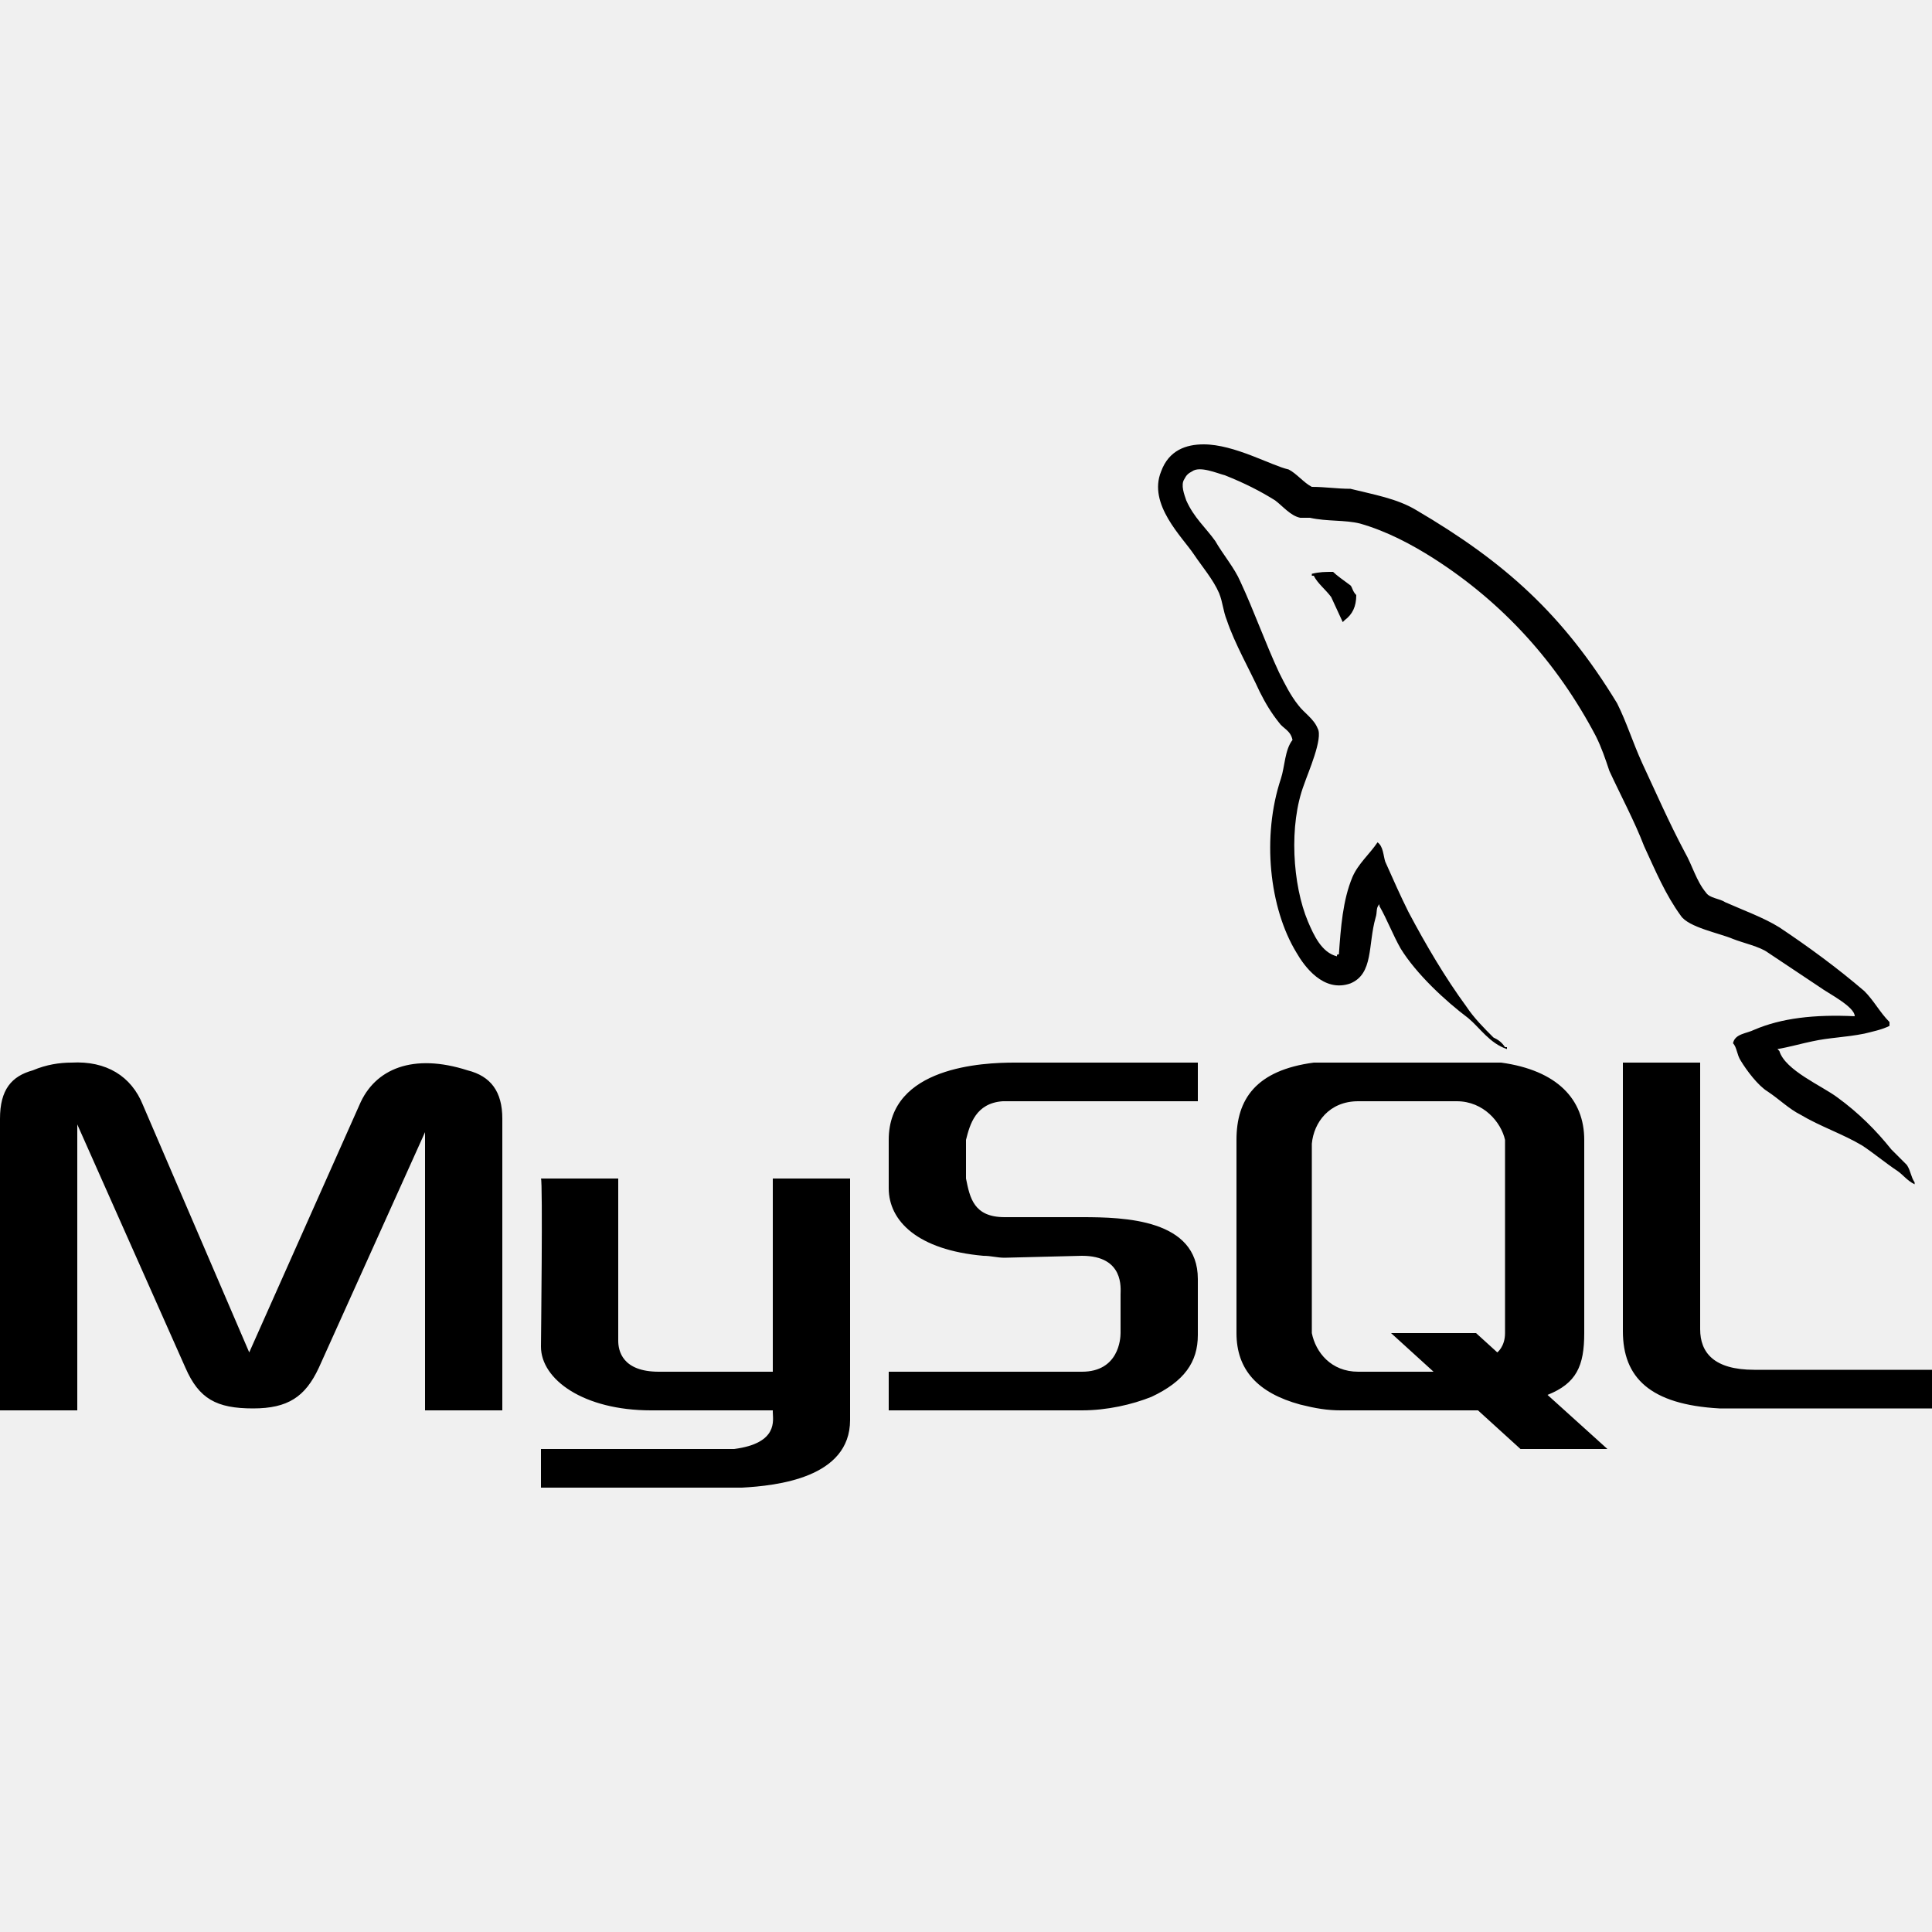
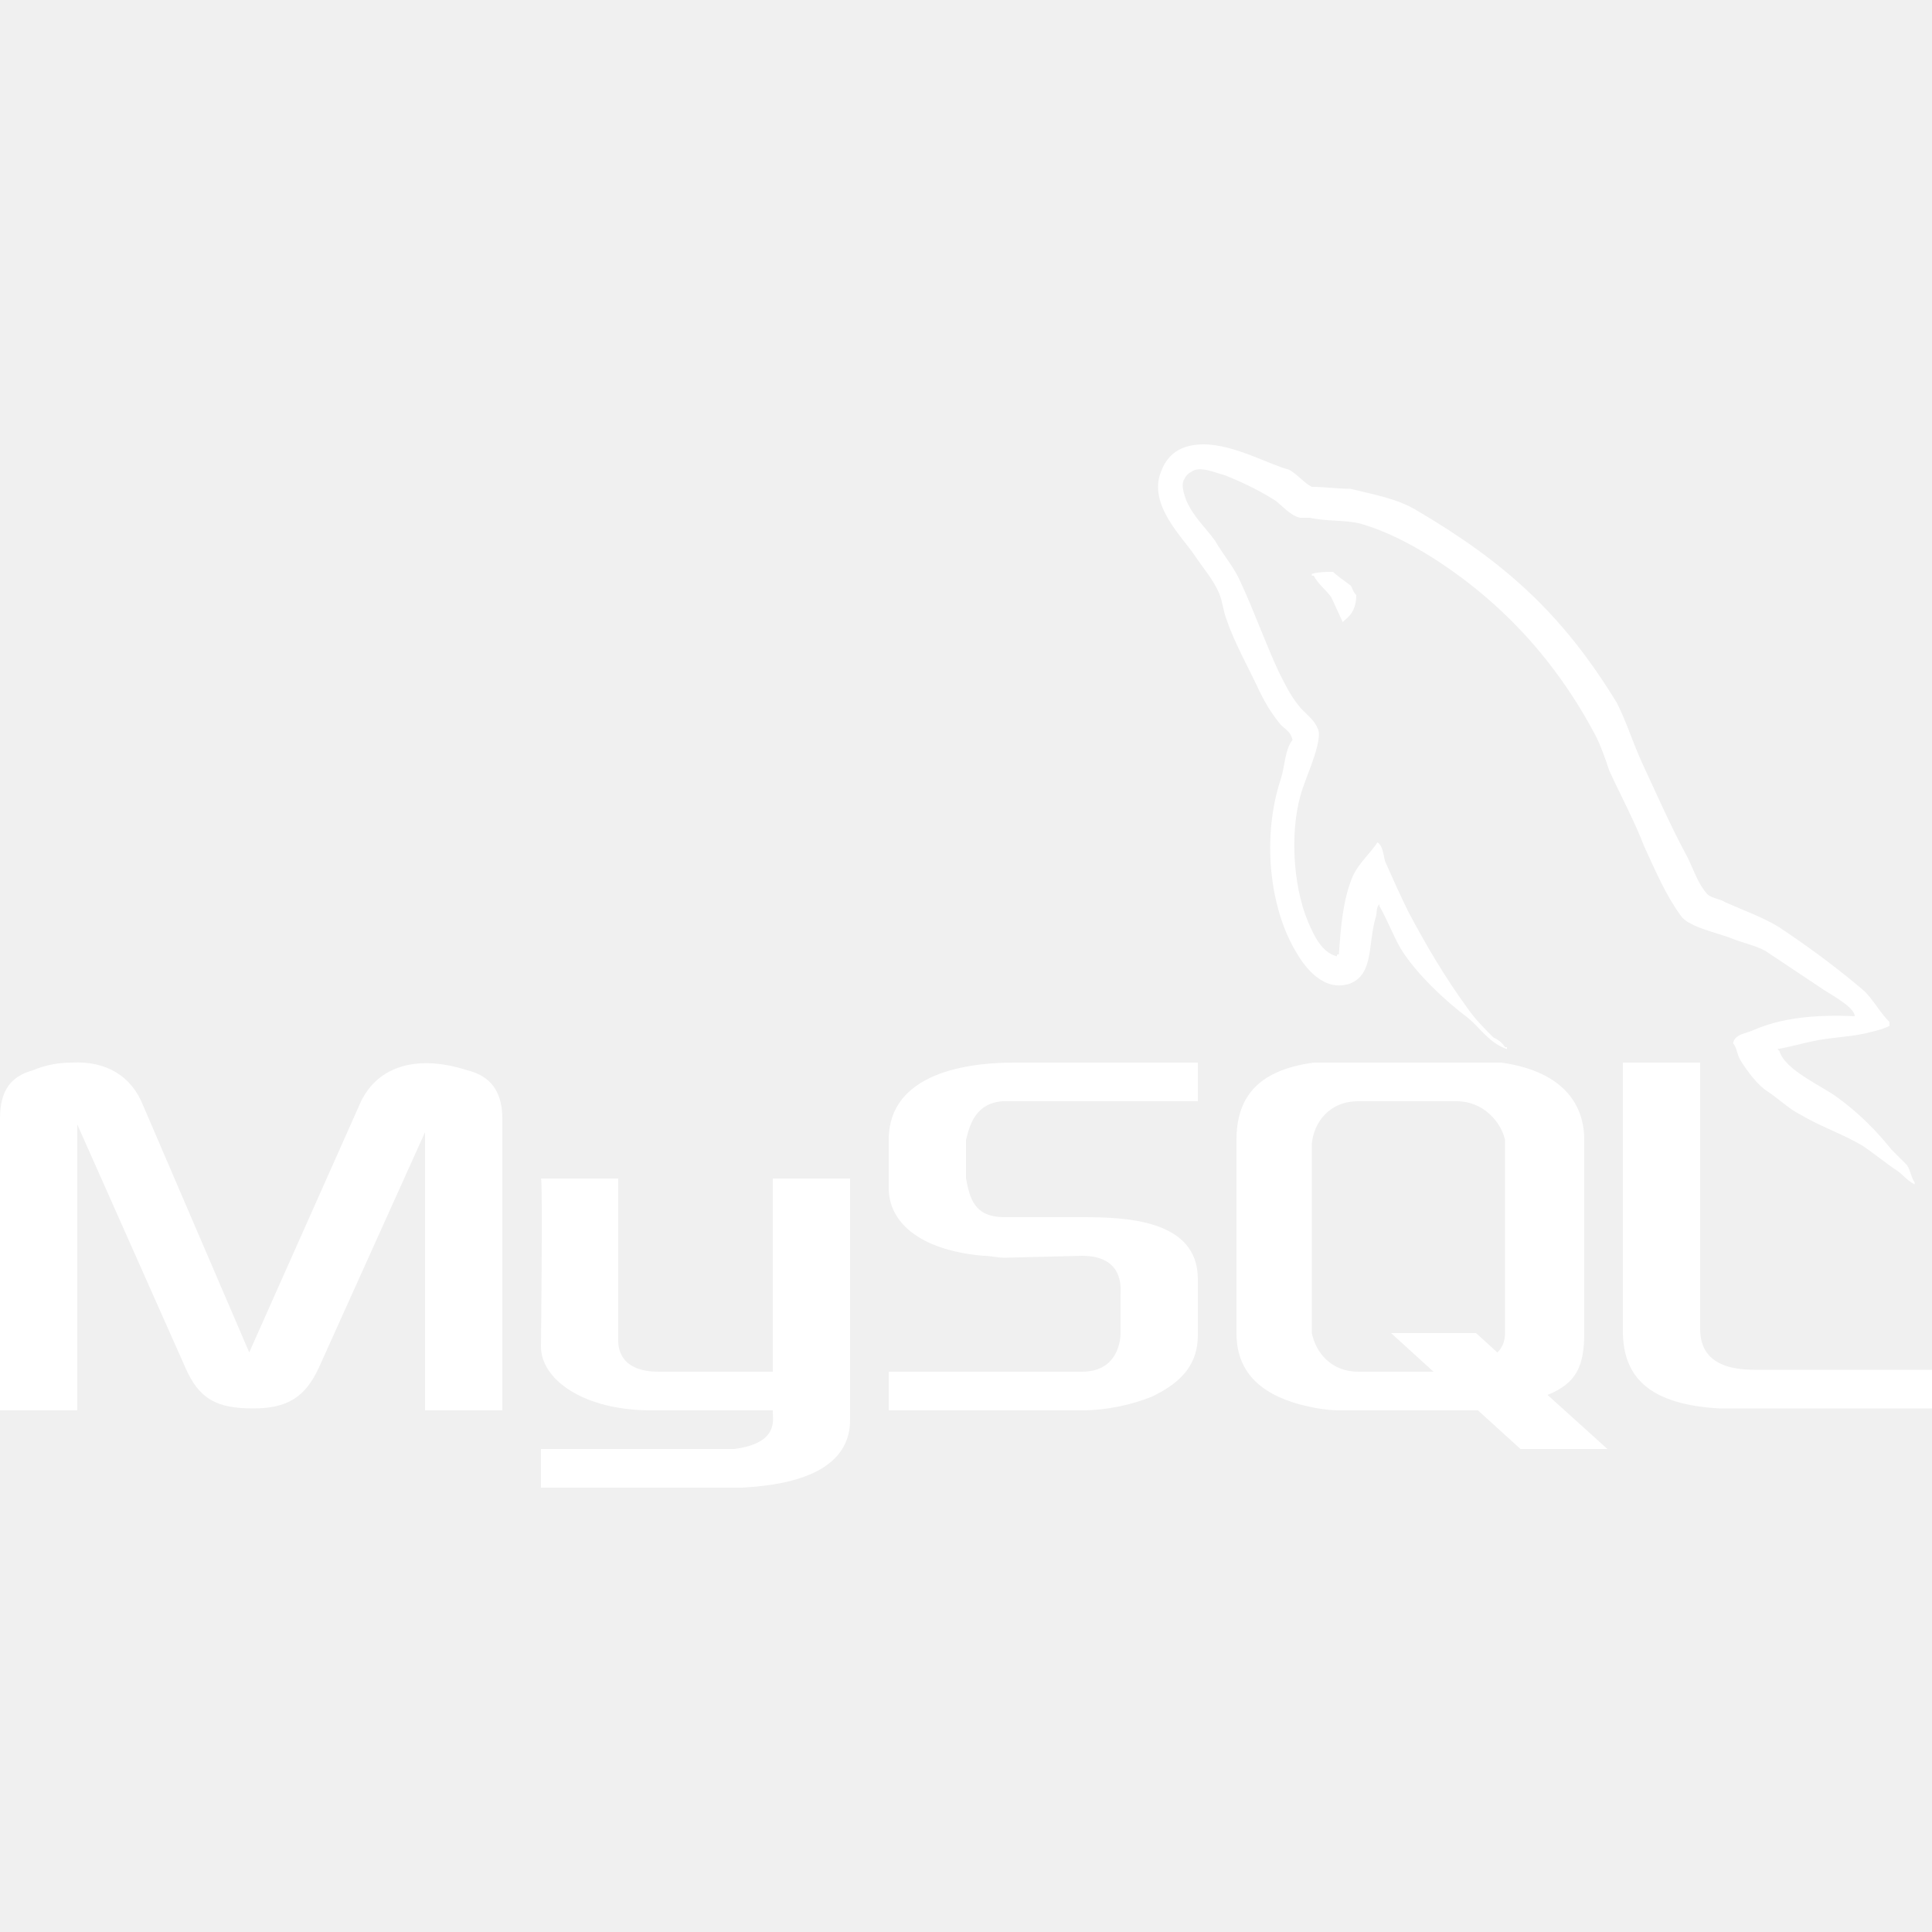
<svg xmlns="http://www.w3.org/2000/svg" version="1.1" id="Capa_1" x="0px" y="0px" viewBox="0 0 100 100" style="enable-background:new 0 0 100 100;" xml:space="preserve">
+   <style type="text/css">
+ 	path { fill: #FFF; color: #FFF; }
+ </style>
  <path id="surface1" d="M62.3,23c-0.9,0-1.8,0.3-2.2,1.4c-0.7,1.7,1.1,3.4,1.7,4.3c0.4,0.6,1,1.3,1.3,2c0.2,0.5,0.2,0.9,0.4,1.4  c0.4,1.2,1.2,2.6,1.7,3.7c0.3,0.6,0.6,1.1,1,1.6c0.2,0.3,0.6,0.4,0.7,0.9c-0.4,0.5-0.4,1.4-0.6,2c-1,3-0.6,6.7,0.8,9  c0.4,0.7,1.4,2.1,2.8,1.6c1.2-0.5,0.9-2,1.3-3.4c0.1-0.3,0-0.5,0.2-0.7v0.1c0.4,0.7,0.7,1.5,1.1,2.2c0.8,1.3,2.3,2.7,3.5,3.6  c0.6,0.5,1.1,1.3,2,1.6v-0.1h-0.1c-0.2-0.3-0.4-0.4-0.6-0.5c-0.5-0.5-1-1-1.4-1.6c-1.1-1.5-2.1-3.2-3-4.9c-0.4-0.8-0.8-1.7-1.2-2.6  c-0.1-0.3-0.1-0.8-0.4-1c-0.4,0.6-1,1.1-1.3,1.8c-0.5,1.2-0.6,2.6-0.7,4c-0.1,0-0.1,0-0.1,0.1c-0.8-0.2-1.2-1.1-1.5-1.8  c-0.8-1.9-1-5-0.2-7.1c0.2-0.6,1-2.4,0.7-2.9c-0.2-0.5-0.7-0.8-1-1.2c-0.4-0.5-0.7-1.1-1-1.7c-0.7-1.5-1.3-3.2-2-4.7  c-0.3-0.7-0.9-1.4-1.3-2.1c-0.5-0.7-1.1-1.2-1.5-2.1c-0.1-0.3-0.3-0.8-0.1-1.1c0.1-0.2,0.2-0.3,0.4-0.4c0.4-0.3,1.3,0.1,1.7,0.2  c1,0.4,1.8,0.8,2.6,1.3c0.4,0.3,0.8,0.8,1.3,0.9h0.5c0.9,0.2,1.8,0.1,2.6,0.3c1.4,0.4,2.7,1.1,3.8,1.8c3.6,2.3,6.4,5.4,8.4,9.2  c0.3,0.6,0.5,1.2,0.7,1.8c0.6,1.3,1.3,2.6,1.8,3.9c0.6,1.3,1.1,2.5,1.9,3.6c0.4,0.6,2,0.9,2.7,1.2c0.5,0.2,1.4,0.4,1.8,0.7  c0.9,0.6,1.8,1.2,2.7,1.8c0.4,0.3,1.8,1,1.8,1.5c-2.1-0.1-3.8,0.1-5.2,0.7c-0.4,0.2-1,0.2-1.1,0.7c0.2,0.2,0.2,0.6,0.4,0.9  c0.3,0.5,0.9,1.3,1.4,1.6c0.6,0.4,1.1,0.9,1.7,1.2c1,0.6,2.2,1,3.2,1.6c0.6,0.4,1.2,0.9,1.8,1.3c0.3,0.2,0.5,0.5,0.9,0.7v-0.1  c-0.2-0.3-0.2-0.6-0.4-0.9l-0.8-0.8c-0.8-1-1.7-1.9-2.8-2.7c-0.8-0.6-2.7-1.4-3-2.4l-0.1-0.1c0.6-0.1,1.3-0.3,1.8-0.4  c0.9-0.2,1.7-0.2,2.7-0.4c0.4-0.1,0.9-0.2,1.3-0.4v-0.2c-0.5-0.5-0.8-1.1-1.3-1.6c-1.4-1.2-2.9-2.3-4.4-3.3  c-0.8-0.5-1.9-0.9-2.8-1.3c-0.3-0.2-0.8-0.2-1-0.5c-0.5-0.6-0.7-1.4-1.1-2.1c-0.8-1.5-1.5-3.1-2.2-4.6c-0.5-1.1-0.8-2.1-1.3-3.1  c-2.8-4.6-5.8-7.3-10.4-10c-1-0.6-2.2-0.8-3.4-1.1c-0.7,0-1.3-0.1-2-0.1c-0.4-0.2-0.8-0.7-1.2-0.9C65.8,24.1,63.9,23,62.3,23z   M69,29.6c-0.4,0-0.7,0-1.1,0.1v0.1h0.1c0.2,0.4,0.6,0.7,0.9,1.1l0.6,1.3l0.1-0.1c0.4-0.3,0.6-0.7,0.6-1.3c-0.2-0.2-0.2-0.4-0.3-0.5  C69.5,30,69.2,29.8,69,29.6L69,29.6z M3.7,55c-0.6,0-1.3,0.1-2,0.4C0.6,55.7,0,56.4,0,57.9V73h4V58.2l5.6,12.6  c0.7,1.6,1.6,2.1,3.5,2.1c1.8,0,2.7-0.6,3.4-2.1L22,58.6V73h4V57.9c0-1.4-0.6-2.2-1.8-2.5c-2.8-0.9-4.8-0.1-5.6,1.8L12.9,70  L7.4,57.2C6.8,55.7,5.5,54.9,3.7,55L3.7,55z M52.5,55c-1.6,0-6.5,0.2-6.5,4v2.5c0,1.7,1.5,3.2,4.9,3.5c0.4,0,0.7,0.1,1.1,0.1  c0,0,3.9-0.1,4-0.1c2.2,0,2,1.7,2,2v2c0,0.3-0.1,2-2,2H46v2h10c1.3,0,2.6-0.3,3.6-0.7c1.7-0.8,2.4-1.8,2.4-3.2v-2.9  c0-3.1-3.8-3.2-6-3.2h-4c-1.6,0-1.8-1-2-2v-2c0.2-0.8,0.5-1.9,1.9-2H62v-2L52.5,55z M68,55c-3,0.4-4,1.9-4,4v10  c0,1.9,1.1,3.1,3.3,3.7c0.8,0.2,1.4,0.3,2.1,0.3l4.5,0h2.6l2.2,2h4.5l-3.1-2.8c1.5-0.6,1.9-1.5,1.9-3.2V59c0-2.1-1.4-3.6-4.3-4  L68,55z M84,55v13.9c0,2.4,1.4,3.8,5,4c0.3,0,0.7,0,1,0h10v-2h-9.2c-2.1,0-2.8-0.9-2.8-2.1V55H84z M70.3,57h5.1c1.4,0,2.3,1.1,2.5,2  c0,0,0,9.3,0,10s-0.4,1-0.4,1l-1.1-1H72l2.2,2h-3.9c-1.4,0-2.2-1-2.4-2v-9.8C68,58.1,68.8,57,70.3,57z M28,61c0.1,0.1,0,8.5,0,8.7  c0,1.7,2.2,3.3,5.7,3.3H40v0.1c0,0.4,0.3,1.6-2,1.9H28v2h10.4c1.8-0.1,5.6-0.5,5.6-3.5c0-0.1,0-12.5,0-12.5h-4v10c-0.1,0-5,0-5.9,0  c-1.9,0-2.1-1.1-2.1-1.6V61H28z" />
</svg>
